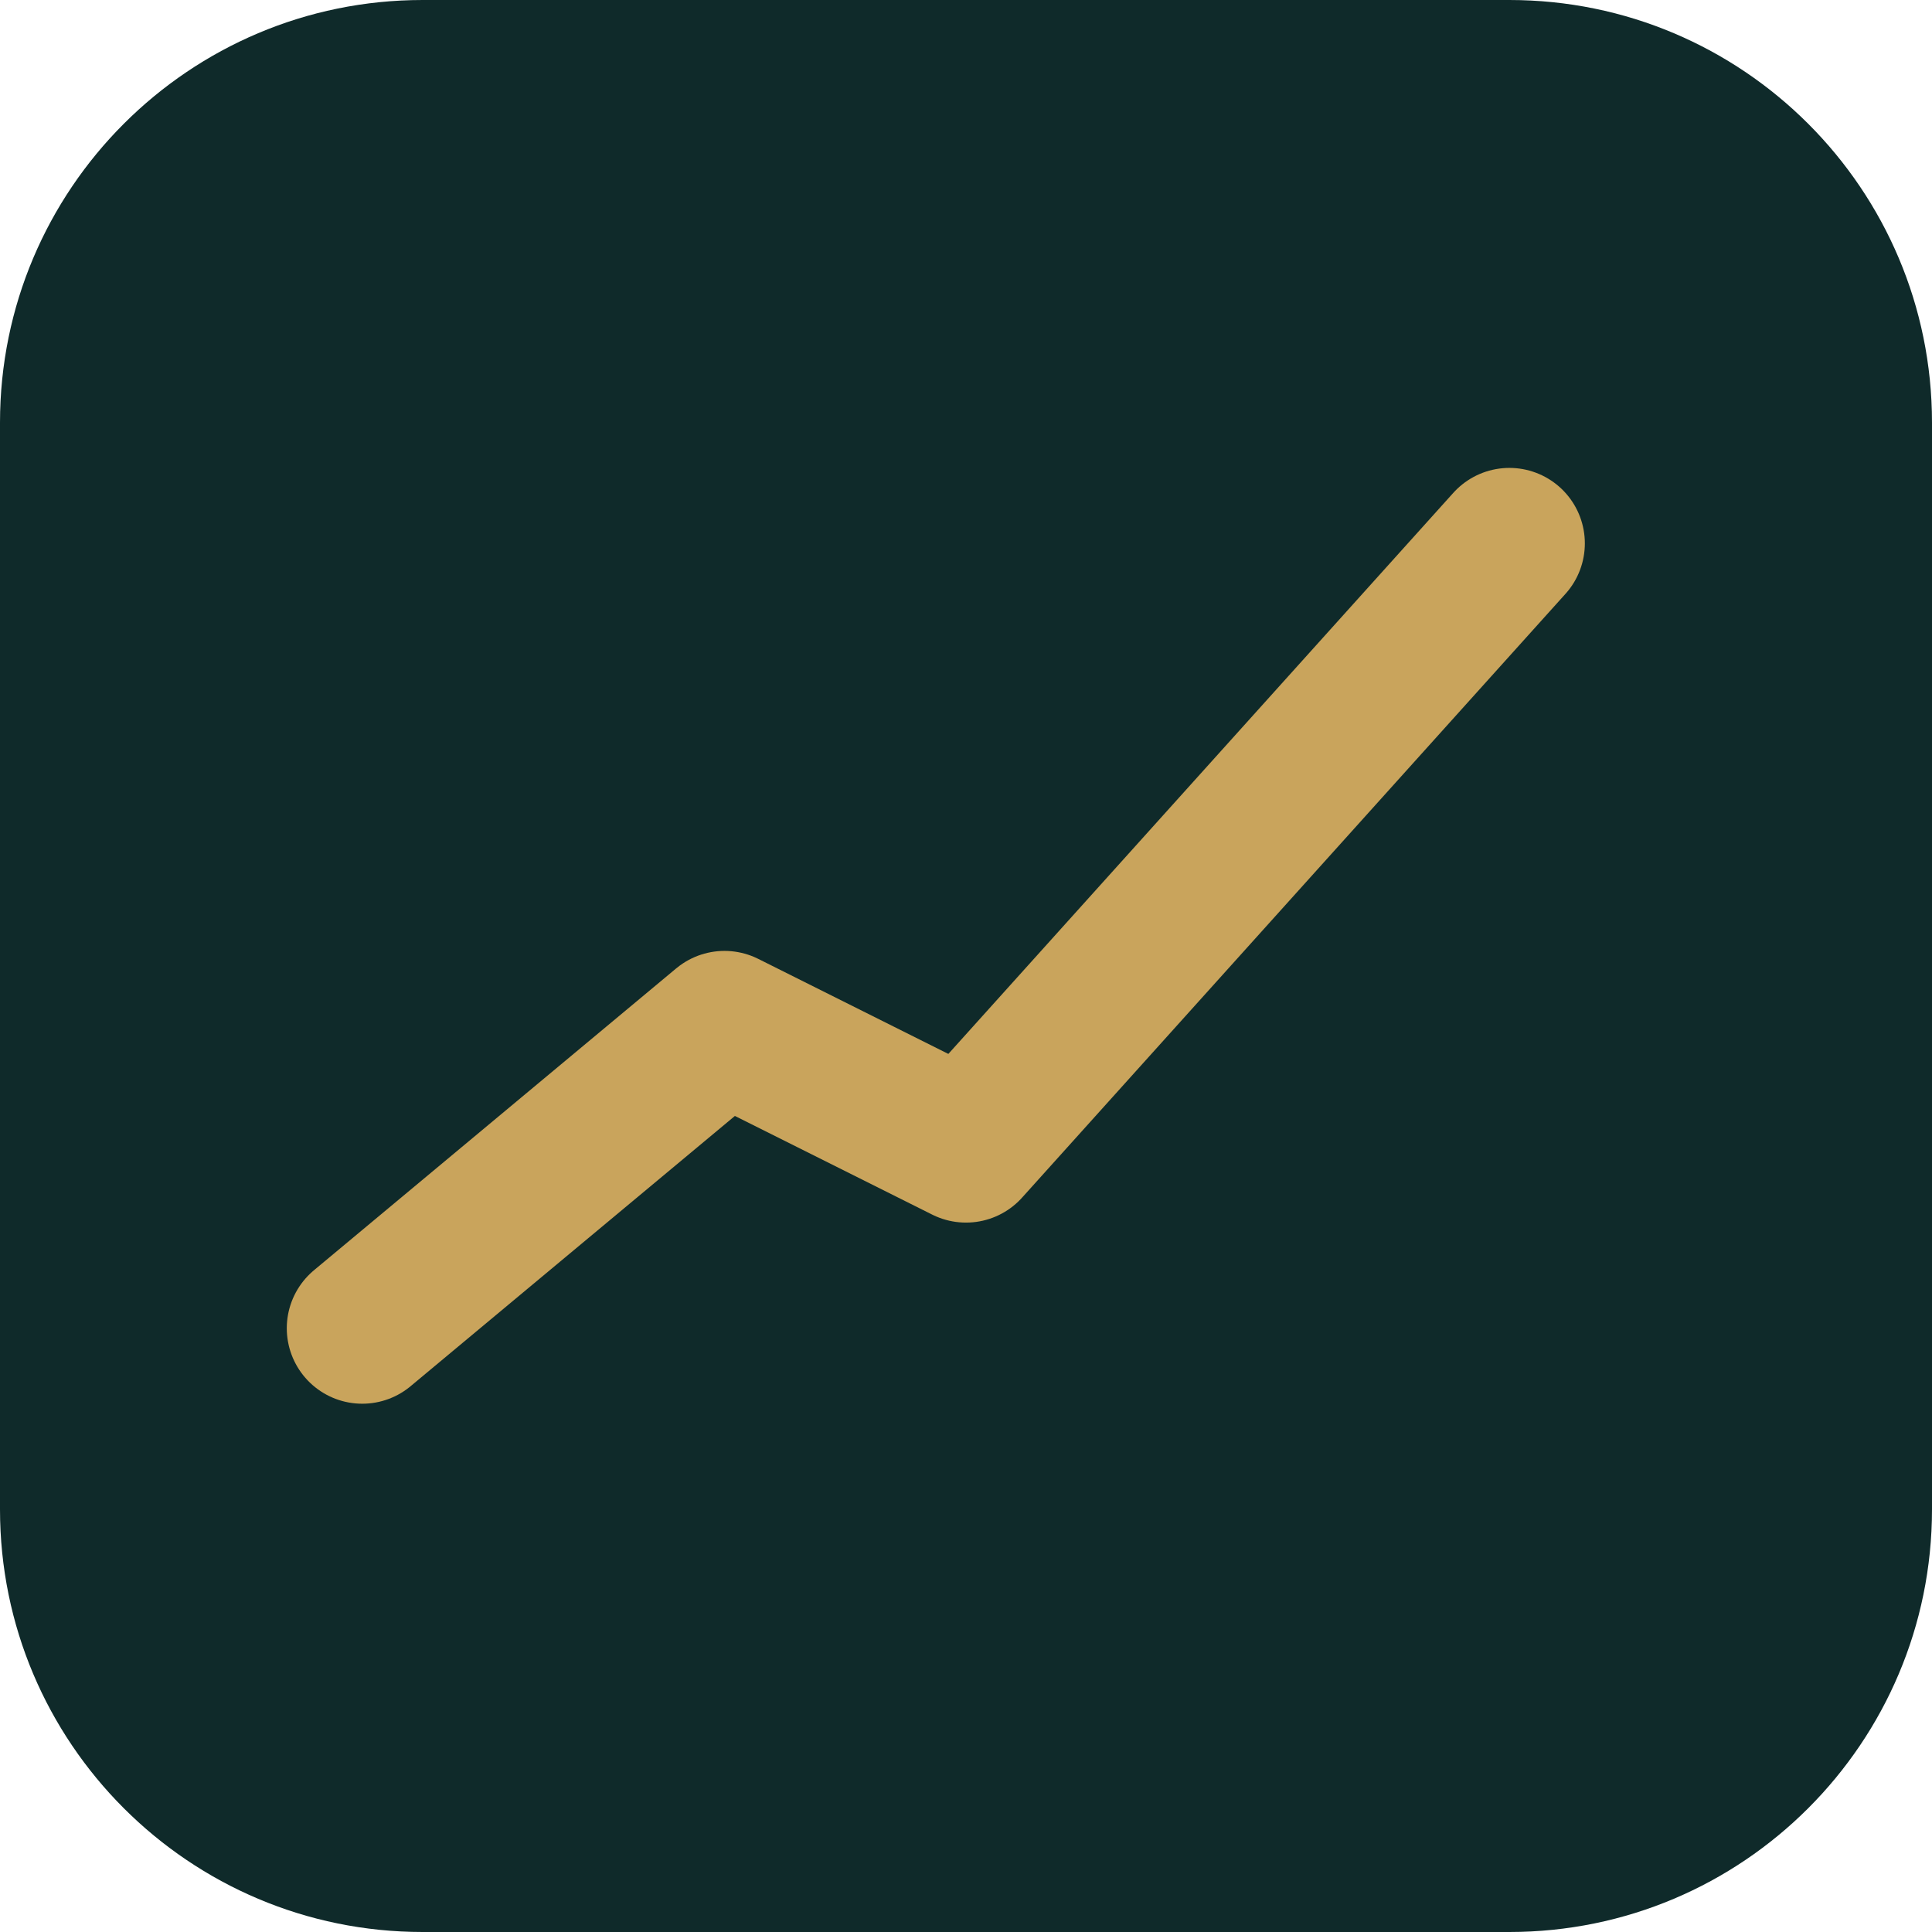
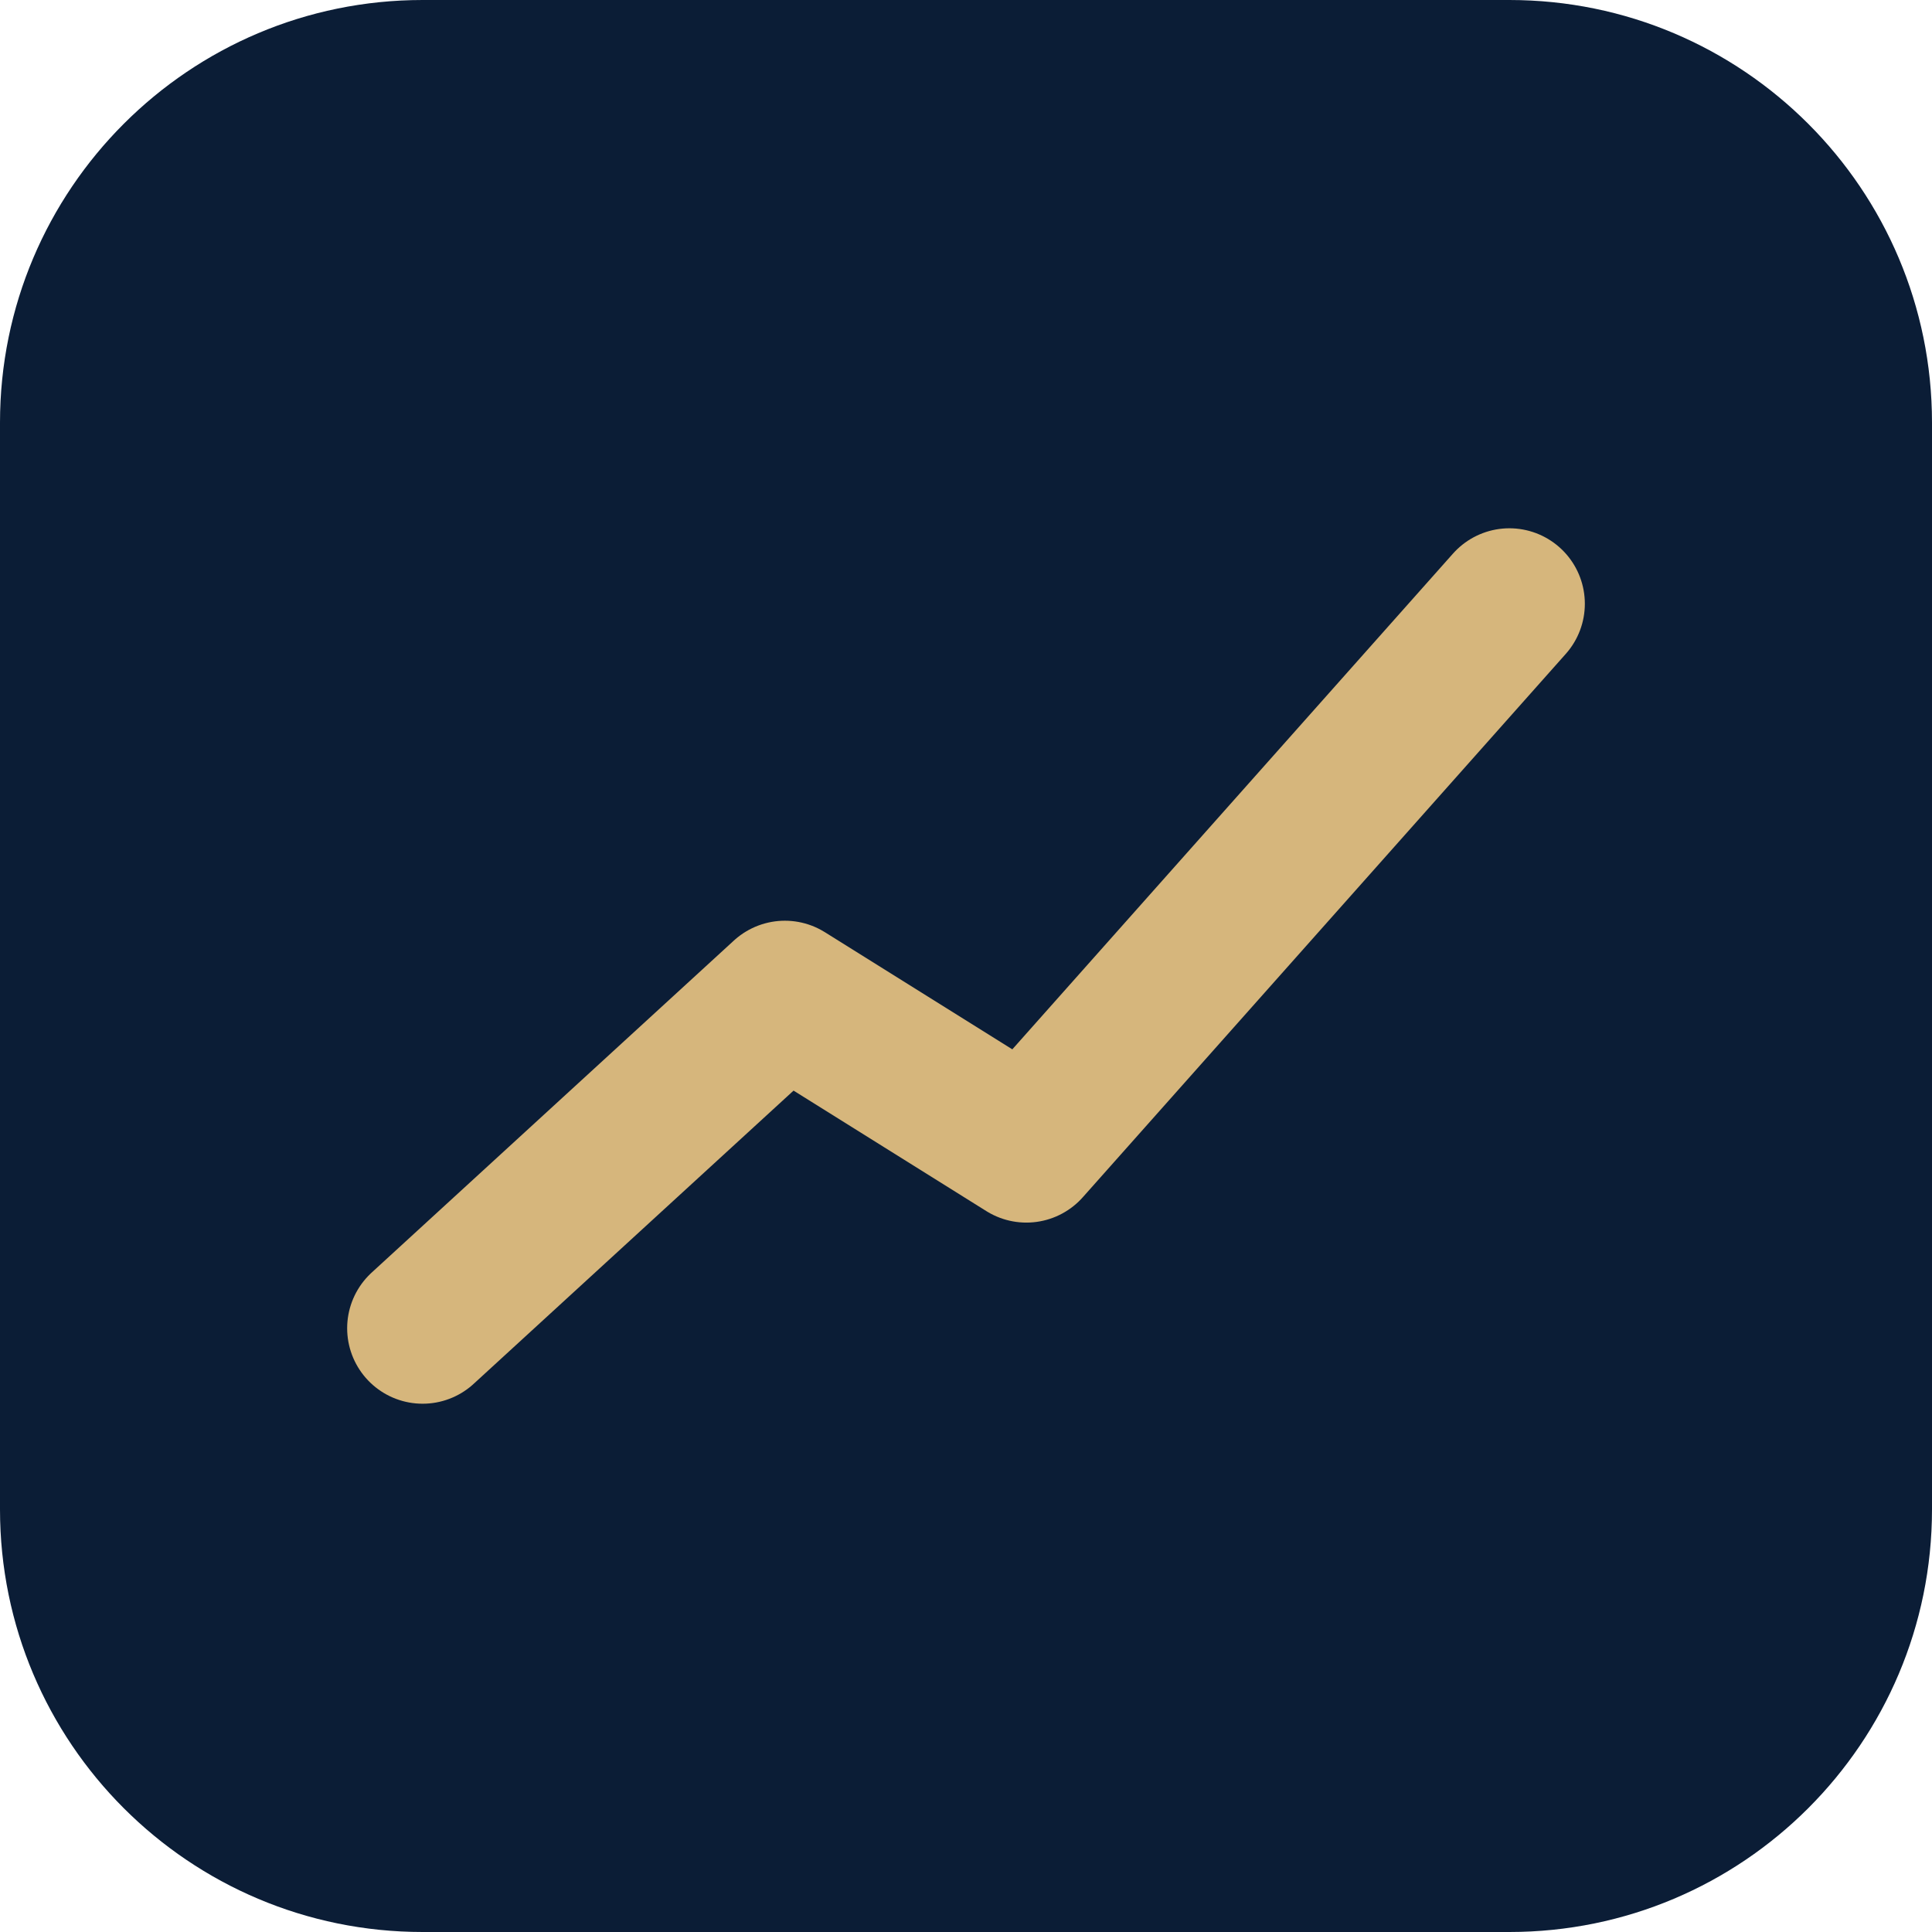
<svg xmlns="http://www.w3.org/2000/svg" viewBox="0 0 64 64">
-   <rect width="64" height="64" rx="14" fill="#0f2a2a" />
-   <path d="M12 44 L24 34 L32 38 L50 18" fill="none" stroke="#c9a45c" stroke-width="5" stroke-linecap="round" stroke-linejoin="round" />
+   <rect width="64" height="64" rx="14" fill="#0b1d36" />
+   <path d="M14 44 L26 33 L34 38 L50 20" fill="none" stroke="#d6b67c" stroke-width="5" stroke-linecap="round" stroke-linejoin="round" />
</svg>
